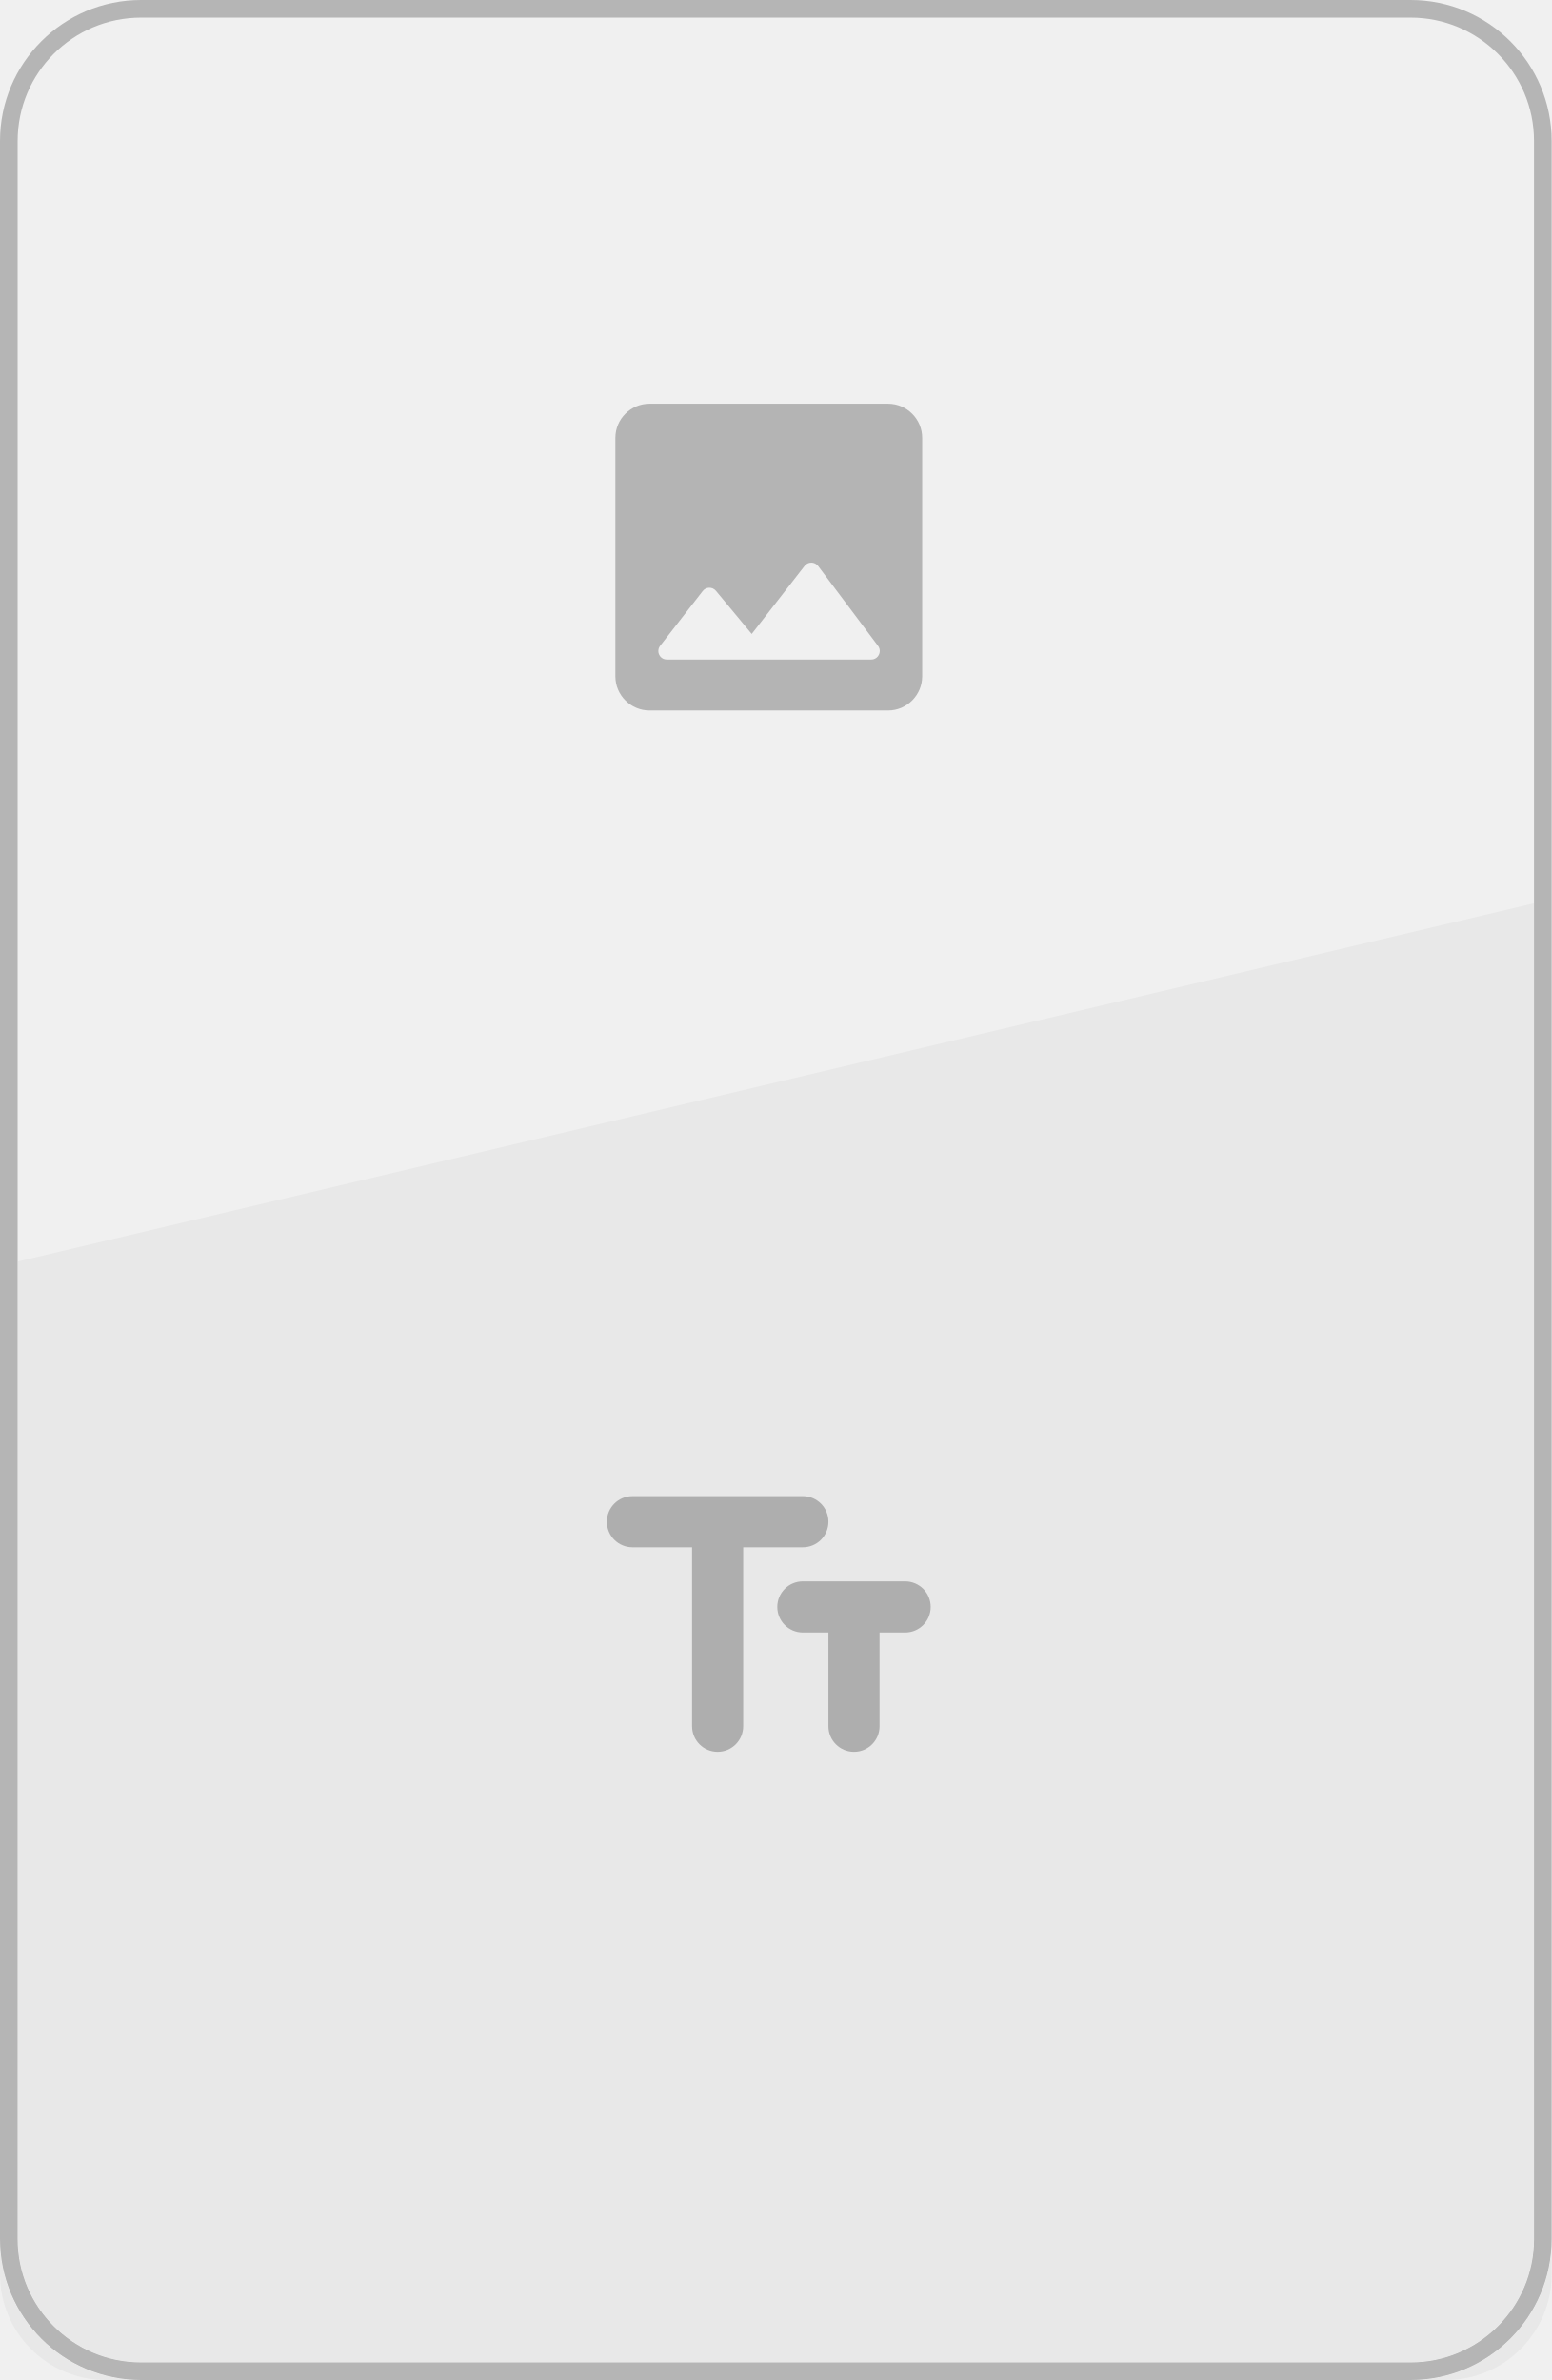
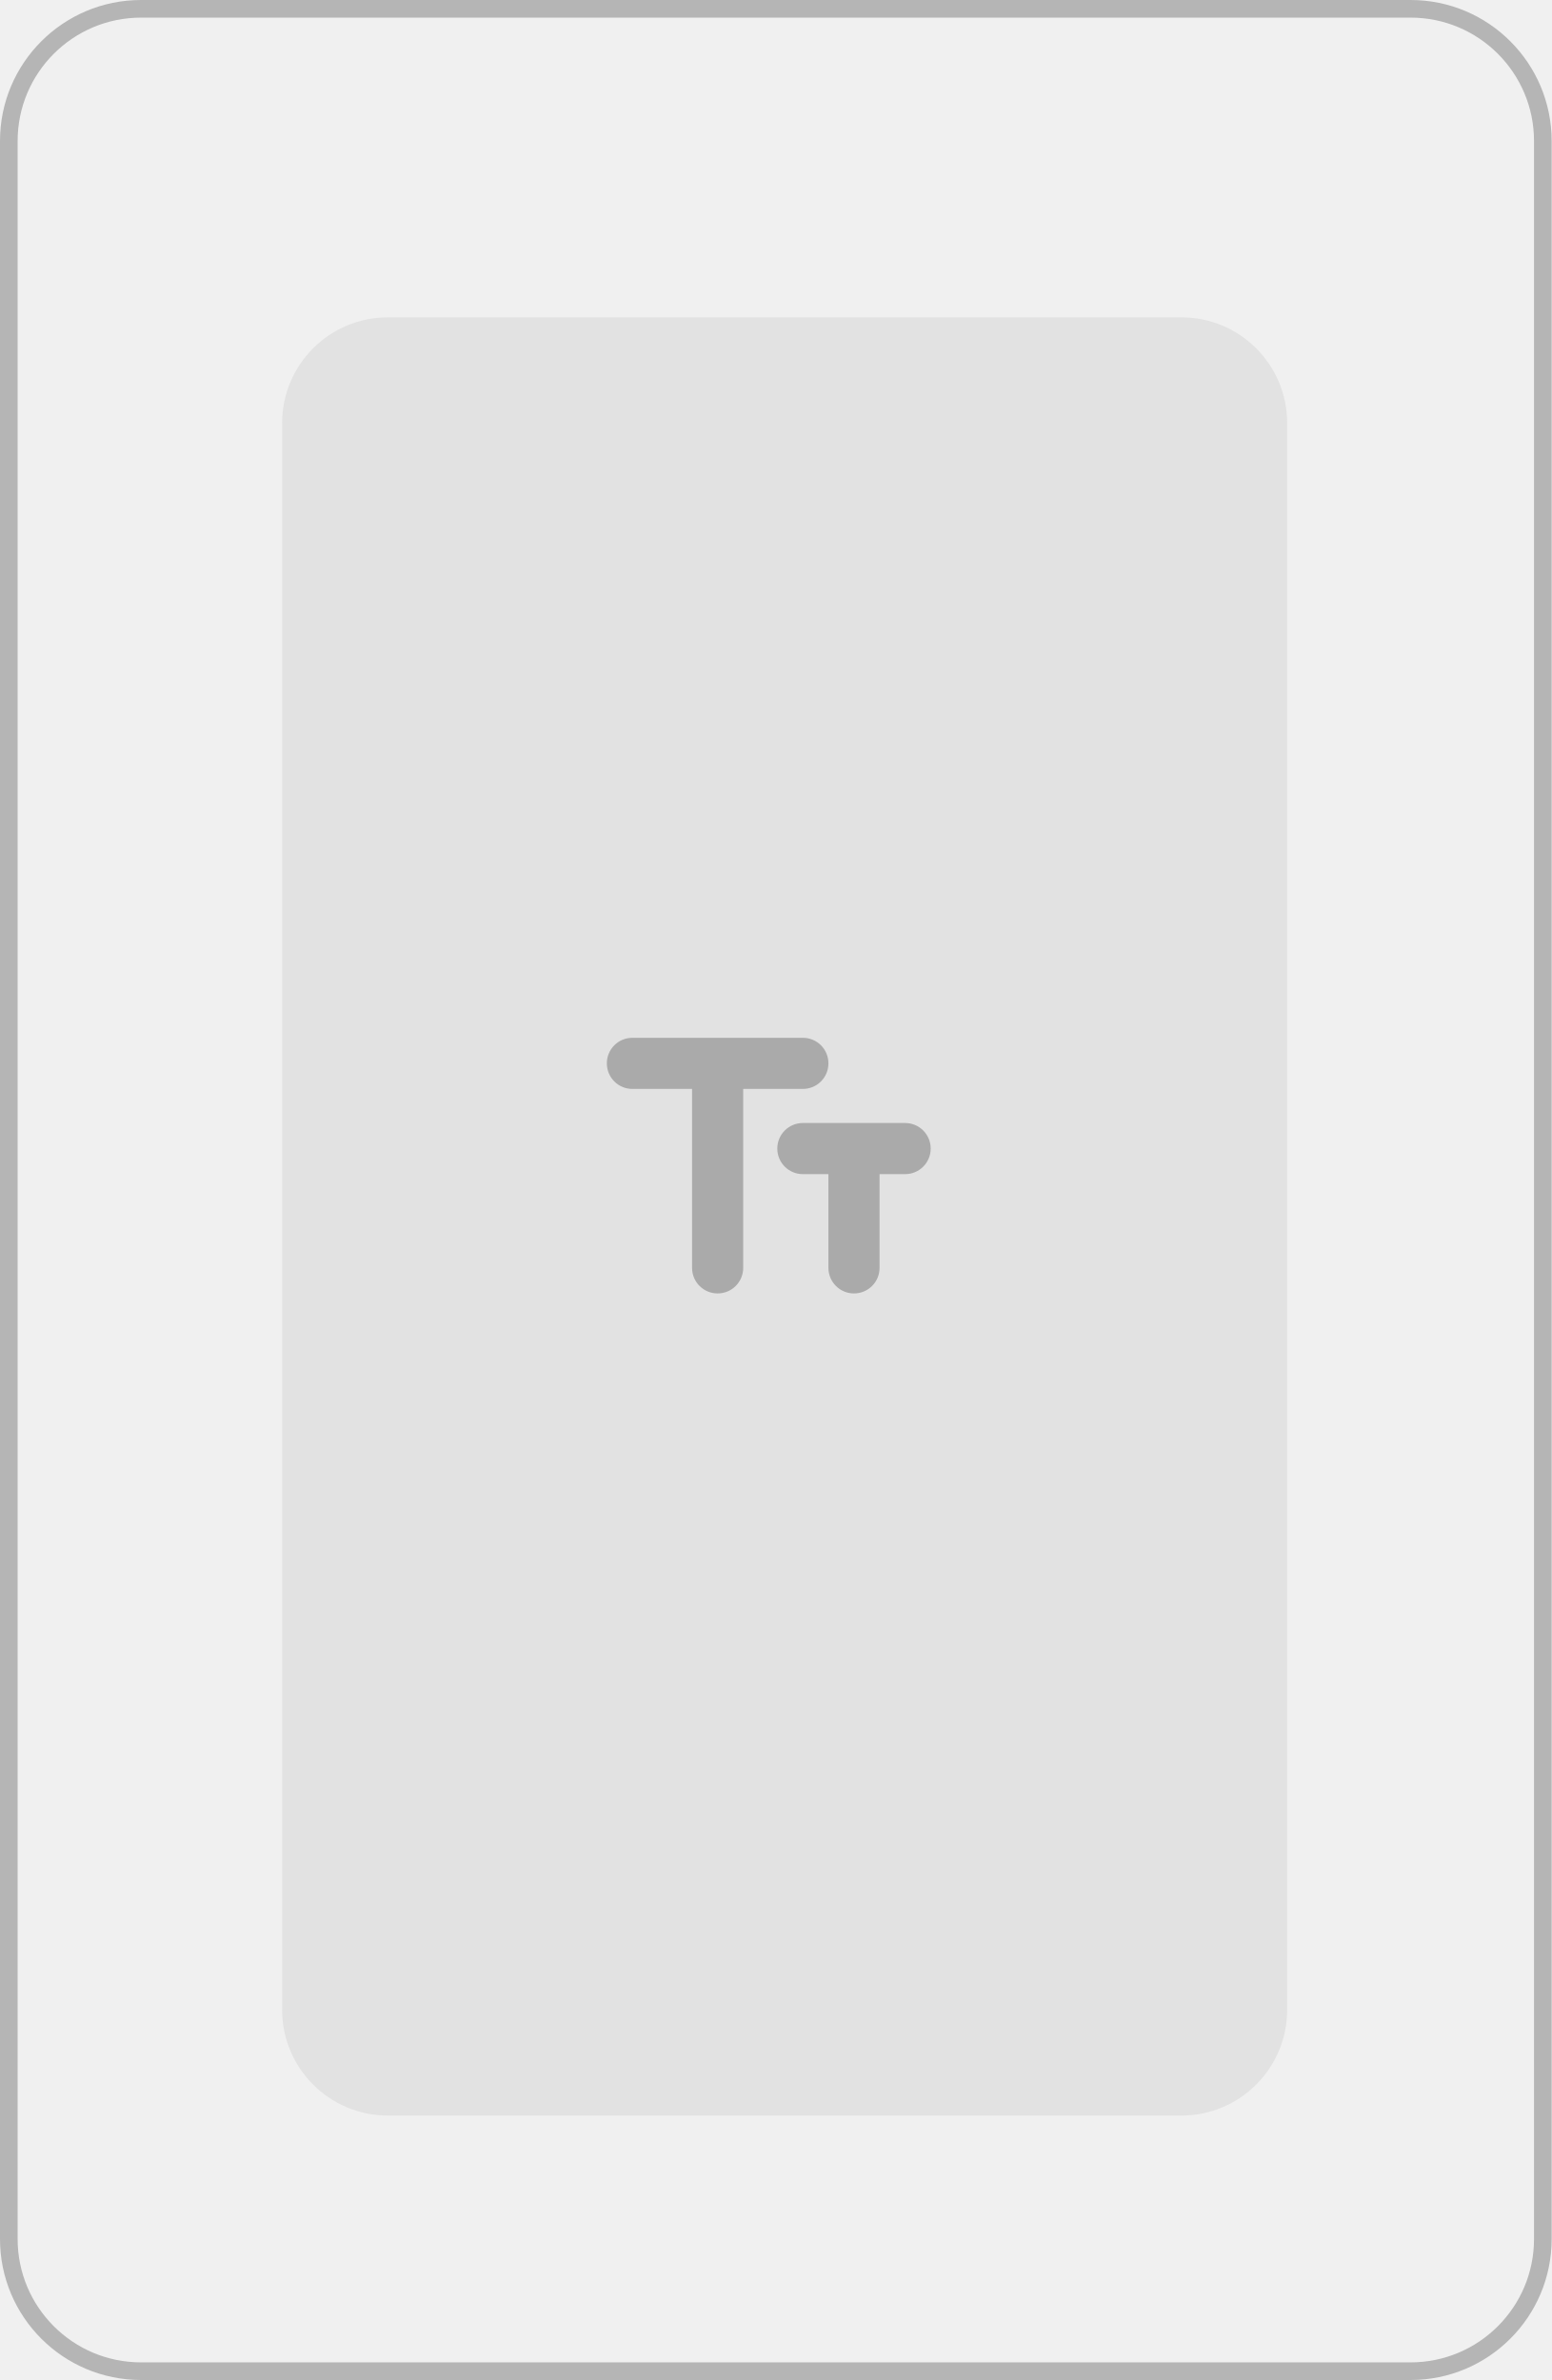
<svg xmlns="http://www.w3.org/2000/svg" width="88" height="135" viewBox="0 0 88 135" fill="none">
  <rect x="0.5" y="0.5" width="87" height="134" rx="7.5" fill="#F0F0F0" stroke="#B5B5B5" />
-   <g opacity="0.32" clip-path="url(#clip0_4207_1814)">
-     <path d="M52.3 38.367V24.833C52.3 23.77 51.43 22.9 50.367 22.9H36.833C35.77 22.9 34.9 23.77 34.9 24.833V38.367C34.9 39.43 35.77 40.3 36.833 40.3H50.367C51.43 40.3 52.3 39.43 52.3 38.367ZM40.603 33.514L42.633 35.96L45.63 32.103C45.823 31.851 46.21 31.851 46.403 32.112L49.796 36.636C50.038 36.955 49.806 37.41 49.41 37.41H37.819C37.413 37.41 37.191 36.946 37.442 36.627L39.849 33.533C40.033 33.282 40.4 33.272 40.603 33.514Z" fill="#323232" />
-   </g>
-   <g style="mix-blend-mode:darken">
-     <path d="M0 71.792L88 51V129C88 132.314 85.314 135 82 135H6C2.686 135 0 132.314 0 129V71.792Z" fill="#E8E8E8" />
-   </g>
-   <g opacity="0.32" clip-path="url(#clip1_4207_1814)">
-     <path d="M34.417 86.317C34.417 87.119 35.064 87.767 35.867 87.767H39.25V97.917C39.25 98.719 39.898 99.367 40.7 99.367C41.502 99.367 42.15 98.719 42.15 97.917V87.767H45.533C46.336 87.767 46.983 87.119 46.983 86.317C46.983 85.514 46.336 84.867 45.533 84.867H35.867C35.064 84.867 34.417 85.514 34.417 86.317ZM51.333 89.7H45.533C44.731 89.7 44.083 90.348 44.083 91.15C44.083 91.952 44.731 92.6 45.533 92.6H46.983V97.917C46.983 98.719 47.631 99.367 48.433 99.367C49.236 99.367 49.883 98.719 49.883 97.917V92.6H51.333C52.136 92.6 52.783 91.952 52.783 91.15C52.783 90.348 52.136 89.7 51.333 89.7Z" fill="#323232" />
+   <rect x="16" y="18" width="57" height="102" rx="6" fill="#E2E2E2" />
+   <g opacity="0.32" clip-path="url(#clip0_4207_1808)">
+     <path d="M34.417 60.317C34.417 61.119 35.064 61.767 35.867 61.767H39.25V71.917C39.25 72.719 39.898 73.367 40.7 73.367C41.502 73.367 42.15 72.719 42.15 71.917V61.767H45.533C46.336 61.767 46.983 61.119 46.983 60.317C46.983 59.514 46.336 58.867 45.533 58.867H35.867C35.064 58.867 34.417 59.514 34.417 60.317ZM51.333 63.7H45.533C44.731 63.7 44.083 64.348 44.083 65.15C44.083 65.952 44.731 66.6 45.533 66.6H46.983V71.917C46.983 72.719 47.631 73.367 48.433 73.367C49.236 73.367 49.883 72.719 49.883 71.917V66.6H51.333C52.136 66.6 52.783 65.952 52.783 65.15C52.783 64.348 52.136 63.7 51.333 63.7Z" fill="#323232" />
  </g>
  <defs>
-     <clipPath id="clip0_4207_1814">
-       <rect width="23.2" height="23.2" fill="white" transform="translate(32 20)" />
-     </clipPath>
-     <clipPath id="clip1_4207_1814">
-       <rect width="23.2" height="23.2" fill="white" transform="translate(32 81)" />
+     <clipPath id="clip0_4207_1808">
+       <rect width="23.2" height="23.2" fill="white" transform="translate(32 55)" />
    </clipPath>
  </defs>
</svg>
